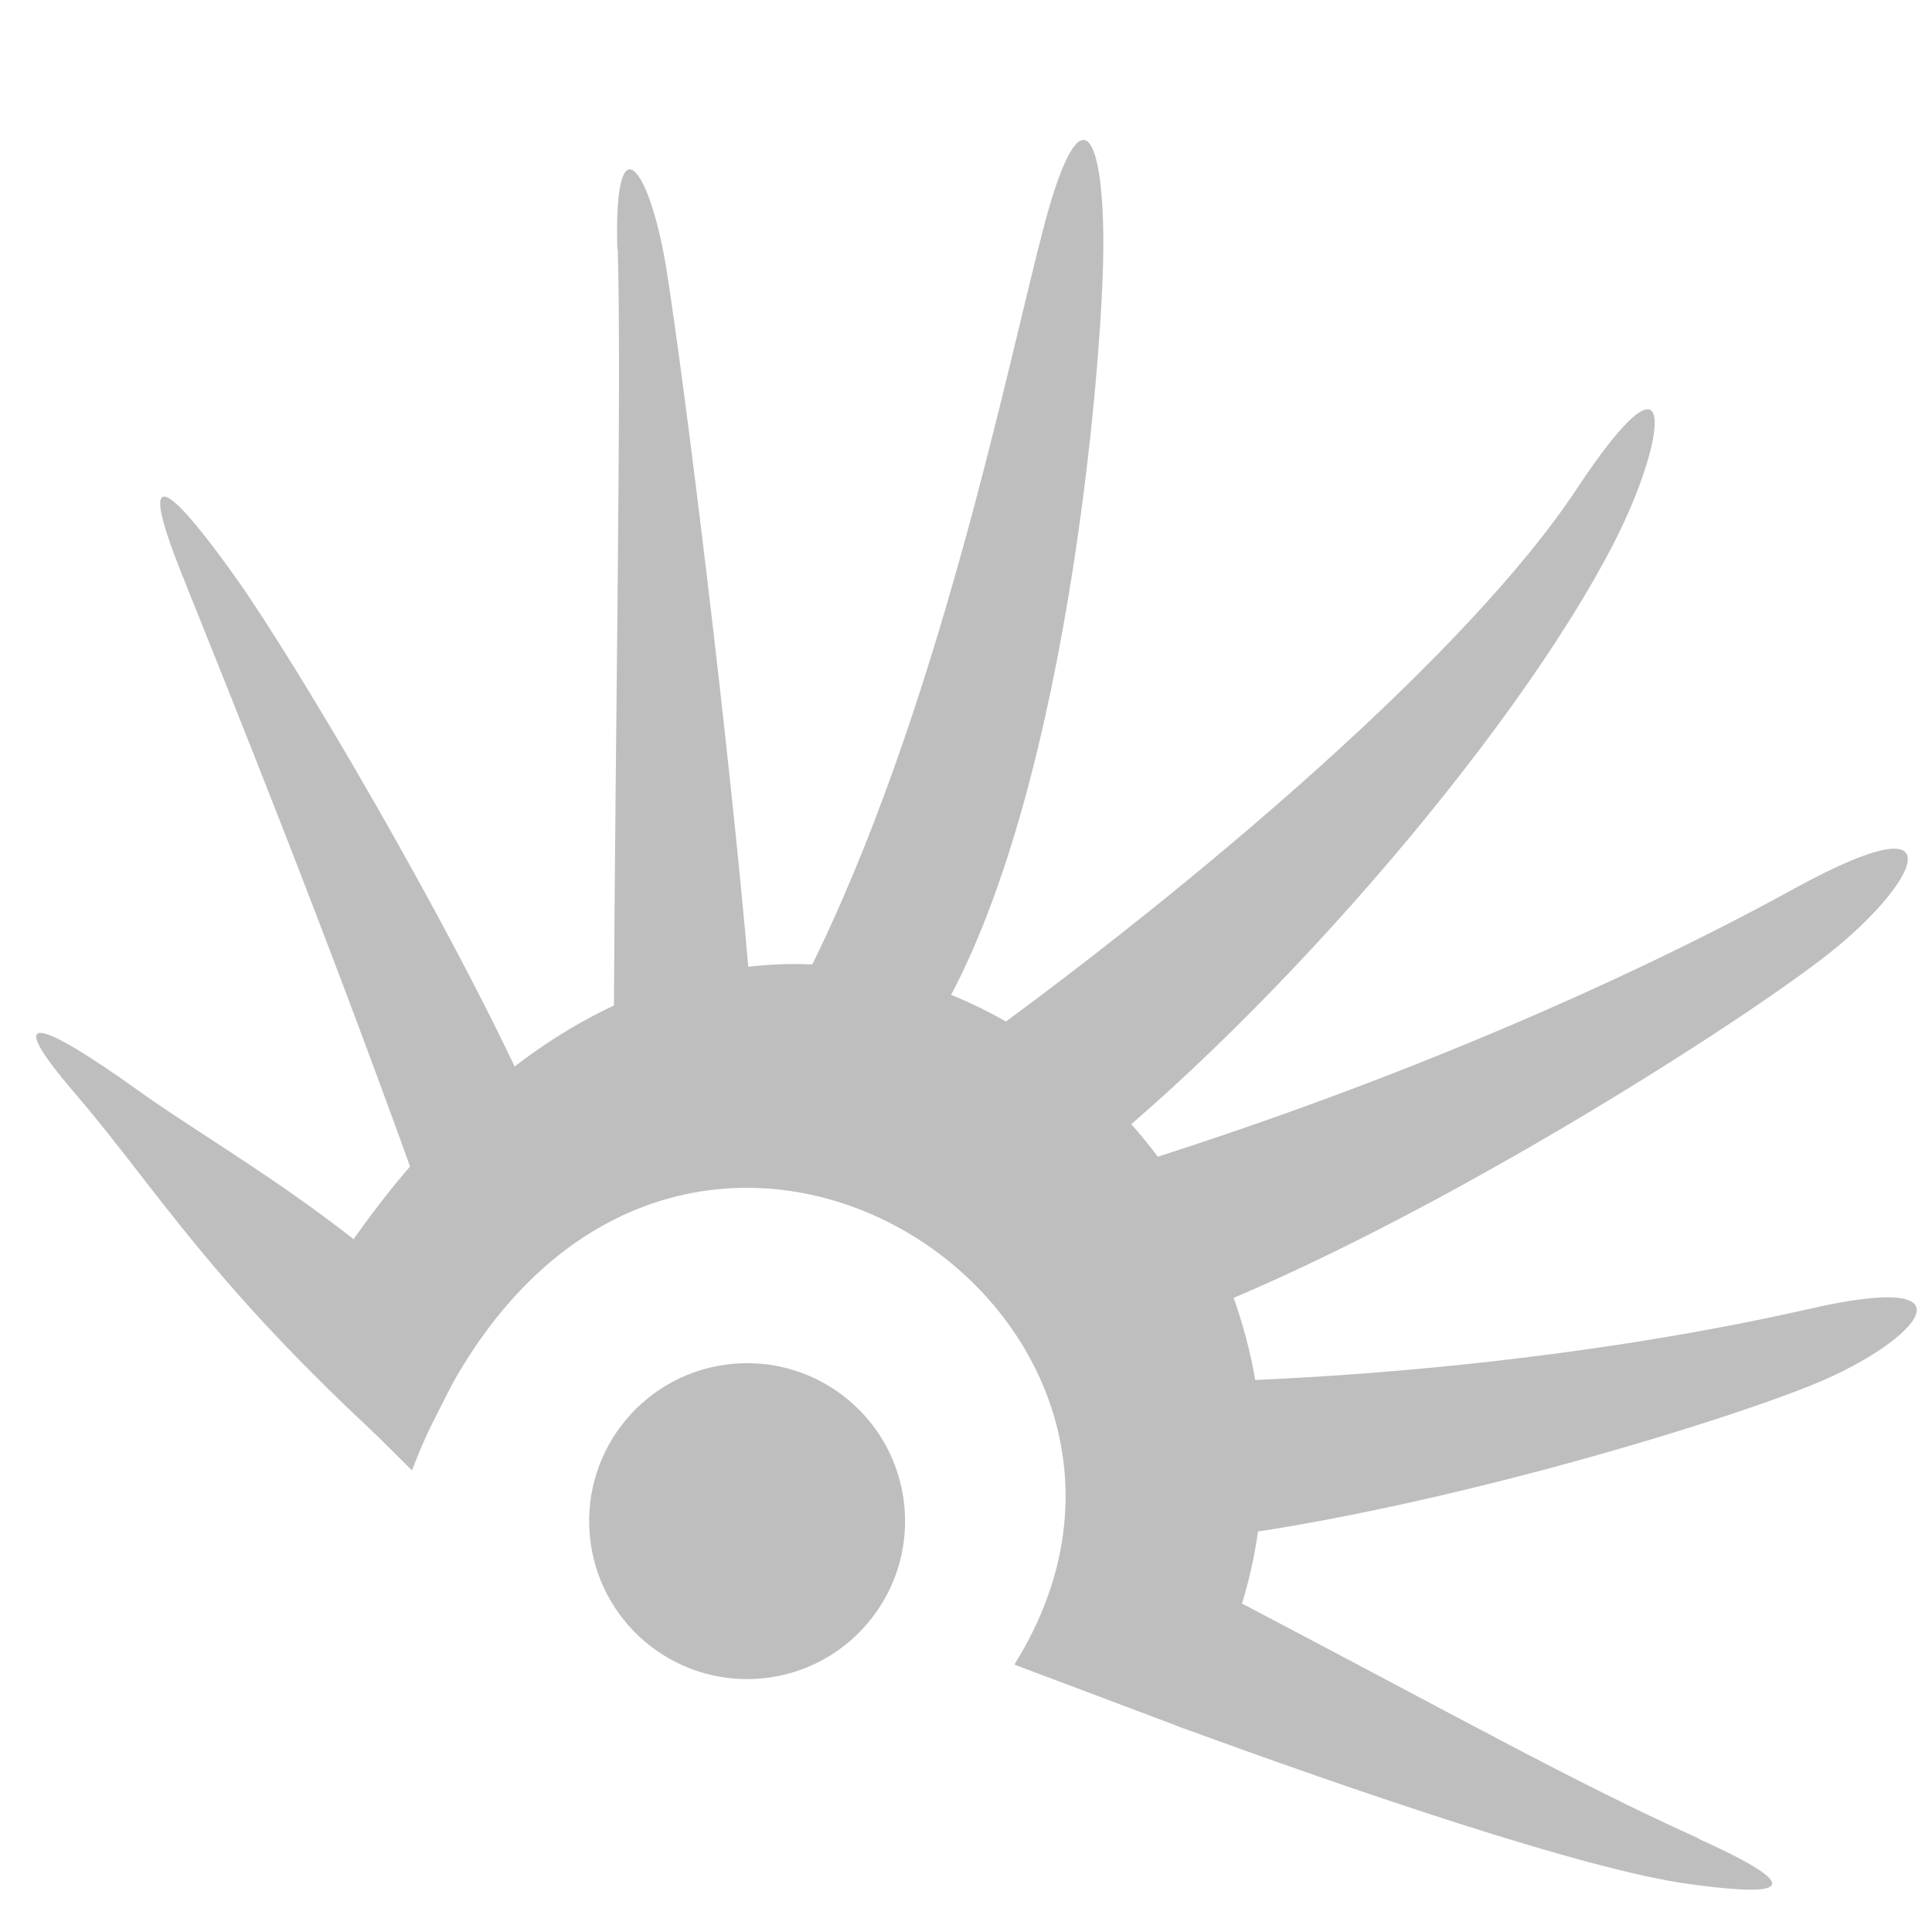
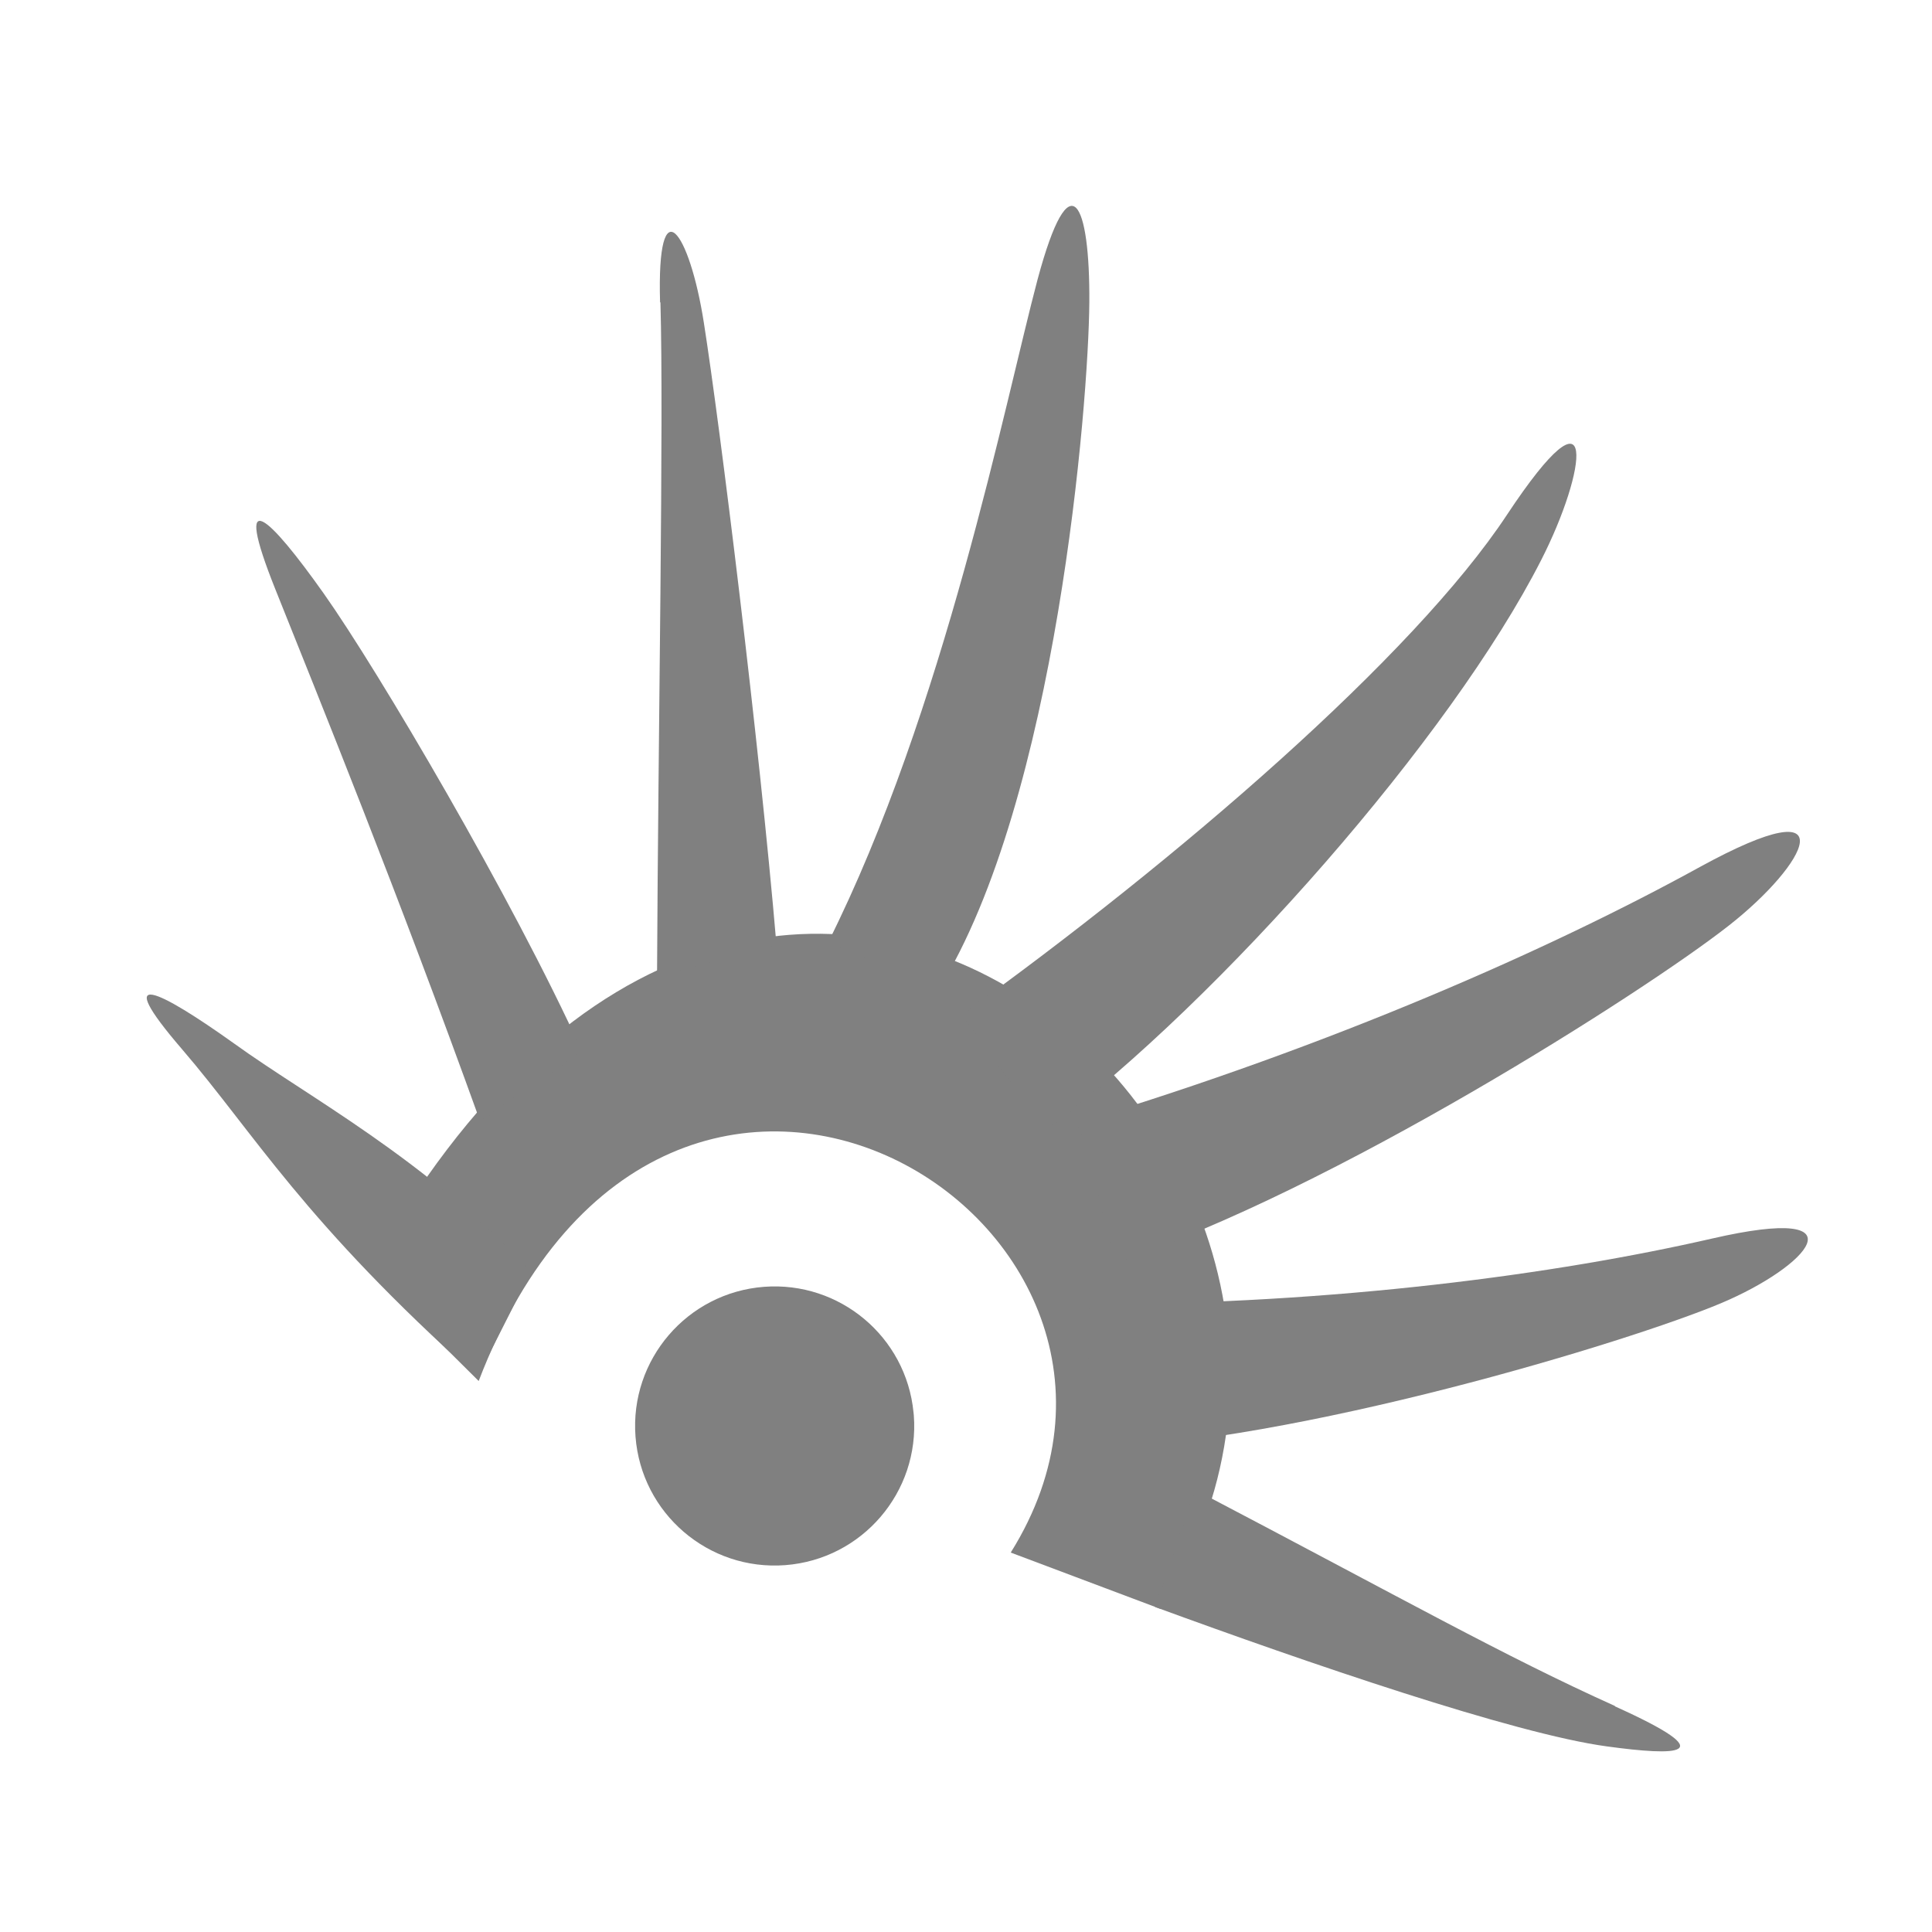
<svg xmlns="http://www.w3.org/2000/svg" xml:space="preserve" width="16" height="16" style="fill-rule:evenodd" viewBox="0 0 4.516 4.516" id="svg2" version="1.1">
  <defs id="defs4">
    <style type="text/css" id="style6">
   
    .fil0 {fill:#99AE6A}
    .fil4 {fill:#73A848}
    .fil8 {fill:#6F448A;fill-rule:nonzero}
    .fil1 {fill:#99AE6A;fill-rule:nonzero}
    .fil3 {fill:#ABA0C0;fill-rule:nonzero}
    .fil2 {fill:#BA8FBA;fill-rule:nonzero}
    .fil5 {fill:#73A848;fill-rule:nonzero}
    .fil6 {fill:#98227A;fill-rule:nonzero}
    .fil9 {fill:#B299BF;fill-rule:nonzero}
    .fil7 {fill:#D189B2;fill-rule:nonzero}
   
  </style>
  </defs>
-   <path id="_121731384" class="fil0" d="M 0.671,3.147 0.963,3.437 C 1.464,2.129 2.914,3.023 2.371,3.891 L 2.767,4.04 C 3.532,2.853 1.74,1.209 0.671,3.147 z" style="fill:#bebebe;fill-opacity:1" />
-   <path id="_121328256" class="fil0" d="M 0.178,2.559 C -0.013,2.337 0.117,2.402 0.316,2.544 0.514,2.687 0.814,2.843 1.102,3.146 L 0.96,3.427 C 0.5,3.016 0.368,2.78 0.178,2.559 z" style="fill:#bebebe;fill-opacity:1" />
-   <path style="fill:#bebebe;fill-opacity:1;stroke:none" id="path3582" d="m 13.845,12.551 a 2.669,2.669 0 1 1 -0.005,-0.058" transform="matrix(0.1383426,0,0,0.1383426,0.199195,1.791588)" />
-   <path id="_121328256-7" class="fil0" d="M 0.425,1.342 C 0.309,1.052 0.41,1.151 0.553,1.353 0.696,1.555 1.053,2.161 1.236,2.564 L 0.967,2.75 C 0.748,2.142 0.541,1.632 0.425,1.342 z" style="fill:#bebebe;fill-opacity:1;fill-rule:evenodd" />
-   <path id="_121328256-7-9" class="fil0" d="M 1.443,0.582 C 1.434,0.27 1.521,0.393 1.559,0.637 1.601,0.904 1.705,1.741 1.751,2.282 l -0.316,0.083 c 0.003,-0.647 0.018,-1.47 0.009,-1.782 z" style="fill:#bebebe;fill-opacity:1;fill-rule:evenodd" />
-   <path id="_121328256-7-4" class="fil0" d="M 2.442,0.522 C 2.529,0.198 2.581,0.32 2.579,0.583 2.577,0.847 2.493,1.898 2.18,2.401 L 1.887,2.278 c 0.308,-0.614 0.469,-1.432 0.555,-1.756 z" style="fill:#bebebe;fill-opacity:1;fill-rule:evenodd" />
-   <path id="_121328256-7-4-9" class="fil0" d="M 3.684,1.145 C 3.931,0.772 3.895,1.029 3.775,1.264 3.537,1.732 2.926,2.428 2.467,2.771 L 2.24,2.469 C 2.812,2.058 3.437,1.519 3.684,1.145 z" style="fill:#bebebe;fill-opacity:1;fill-rule:evenodd" />
-   <path id="_121328256-7-4-9-1" class="fil0" d="m 4.227,3.06 c 0.409,-0.094 0.252,0.075 0.024,0.171 C 4.006,3.334 3.127,3.601 2.572,3.617 l 0.006,-0.383 C 3.231,3.233 3.817,3.153 4.227,3.06 z" style="fill:#bebebe;fill-opacity:1;fill-rule:evenodd" />
-   <path id="_121328256-9" class="fil0" d="M 3.97,4.298 C 4.263,4.43 4.132,4.429 3.949,4.404 3.704,4.371 3.154,4.182 2.753,4.035 L 2.859,3.725 c 0.557,0.292 0.818,0.44 1.111,0.572 z" style="fill:#bebebe;fill-opacity:1;fill-rule:evenodd" />
-   <path id="_121328256-7-4-9-1-7" class="fil0" d="M 4.196,2.076 C 4.591,1.86 4.478,2.07 4.271,2.232 4.048,2.407 3.22,2.935 2.652,3.122 L 2.548,2.753 C 3.221,2.55 3.802,2.293 4.196,2.076 z" style="fill:#bebebe;fill-opacity:1;fill-rule:evenodd" />
+   <g id="g2994" transform="matrix(0.8832682,0,0,0.8832682,0.2683201,0.1922823)" style="fill:#808080">
+     <path style="fill:#808080;fill-opacity:1" d="M 0.671,3.147 0.963,3.437 C 1.464,2.129 2.914,3.023 2.371,3.891 L 2.767,4.04 C 3.532,2.853 1.74,1.209 0.671,3.147 z" class="fil0" id="_121731384" />
+     <path style="fill:#808080;fill-opacity:1" d="M 0.178,2.559 C -0.013,2.337 0.117,2.402 0.316,2.544 0.514,2.687 0.814,2.843 1.102,3.146 L 0.96,3.427 C 0.5,3.016 0.368,2.78 0.178,2.559 z" class="fil0" id="_121328256" />
+     <path transform="matrix(0.1383426,0,0,0.1383426,0.199195,1.791588)" d="m 13.845,12.551 c 0.112,1.47 -0.989,2.753 -2.459,2.865 -1.47,0.112 -2.753,-0.989 -2.865,-2.459 -0.112,-1.47 0.989,-2.753 2.459,-2.865 1.447,-0.11 2.718,0.956 2.859,2.401" id="path3582" style="fill:#808080;fill-opacity:1;stroke:none" />
+     <path style="fill:#808080;fill-opacity:1;fill-rule:evenodd" d="M 0.425,1.342 C 0.309,1.052 0.41,1.151 0.553,1.353 0.696,1.555 1.053,2.161 1.236,2.564 L 0.967,2.75 C 0.748,2.142 0.541,1.632 0.425,1.342 z" class="fil0" id="_121328256-7" />
+     <path style="fill:#808080;fill-opacity:1;fill-rule:evenodd" d="M 1.443,0.582 C 1.434,0.27 1.521,0.393 1.559,0.637 1.601,0.904 1.705,1.741 1.751,2.282 l -0.316,0.083 c 0.003,-0.647 0.018,-1.47 0.009,-1.782 z" class="fil0" id="_121328256-7-9" />
+     <path style="fill:#808080;fill-opacity:1;fill-rule:evenodd" d="M 2.442,0.522 C 2.529,0.198 2.581,0.32 2.579,0.583 2.577,0.847 2.493,1.898 2.18,2.401 L 1.887,2.278 c 0.308,-0.614 0.469,-1.432 0.555,-1.756 z" class="fil0" id="_121328256-7-4" />
+     <path style="fill:#808080;fill-opacity:1;fill-rule:evenodd" d="M 3.684,1.145 C 3.931,0.772 3.895,1.029 3.775,1.264 3.537,1.732 2.926,2.428 2.467,2.771 L 2.24,2.469 C 2.812,2.058 3.437,1.519 3.684,1.145 z" class="fil0" id="_121328256-7-4-9" />
+     <path style="fill:#808080;fill-opacity:1;fill-rule:evenodd" d="m 4.227,3.06 c 0.409,-0.094 0.252,0.075 0.024,0.171 C 4.006,3.334 3.127,3.601 2.572,3.617 l 0.006,-0.383 c 0.653,-5.32e-4 1.239,-0.08 1.649,-0.174 z" class="fil0" id="_121328256-7-4-9-1" />
+     <path style="fill:#808080;fill-opacity:1;fill-rule:evenodd" d="M 3.97,4.298 C 4.263,4.43 4.132,4.429 3.949,4.404 3.704,4.371 3.154,4.182 2.753,4.035 L 2.859,3.725 c 0.557,0.292 0.818,0.44 1.111,0.572 z" class="fil0" id="_121328256-9" />
+     <path style="fill:#808080;fill-opacity:1;fill-rule:evenodd" d="M 4.196,2.076 C 4.591,1.86 4.478,2.07 4.271,2.232 4.048,2.407 3.22,2.935 2.652,3.122 L 2.548,2.753 C 3.221,2.55 3.802,2.293 4.196,2.076 z" class="fil0" id="_121328256-7-4-9-1-7" />
+   </g>
</svg>
